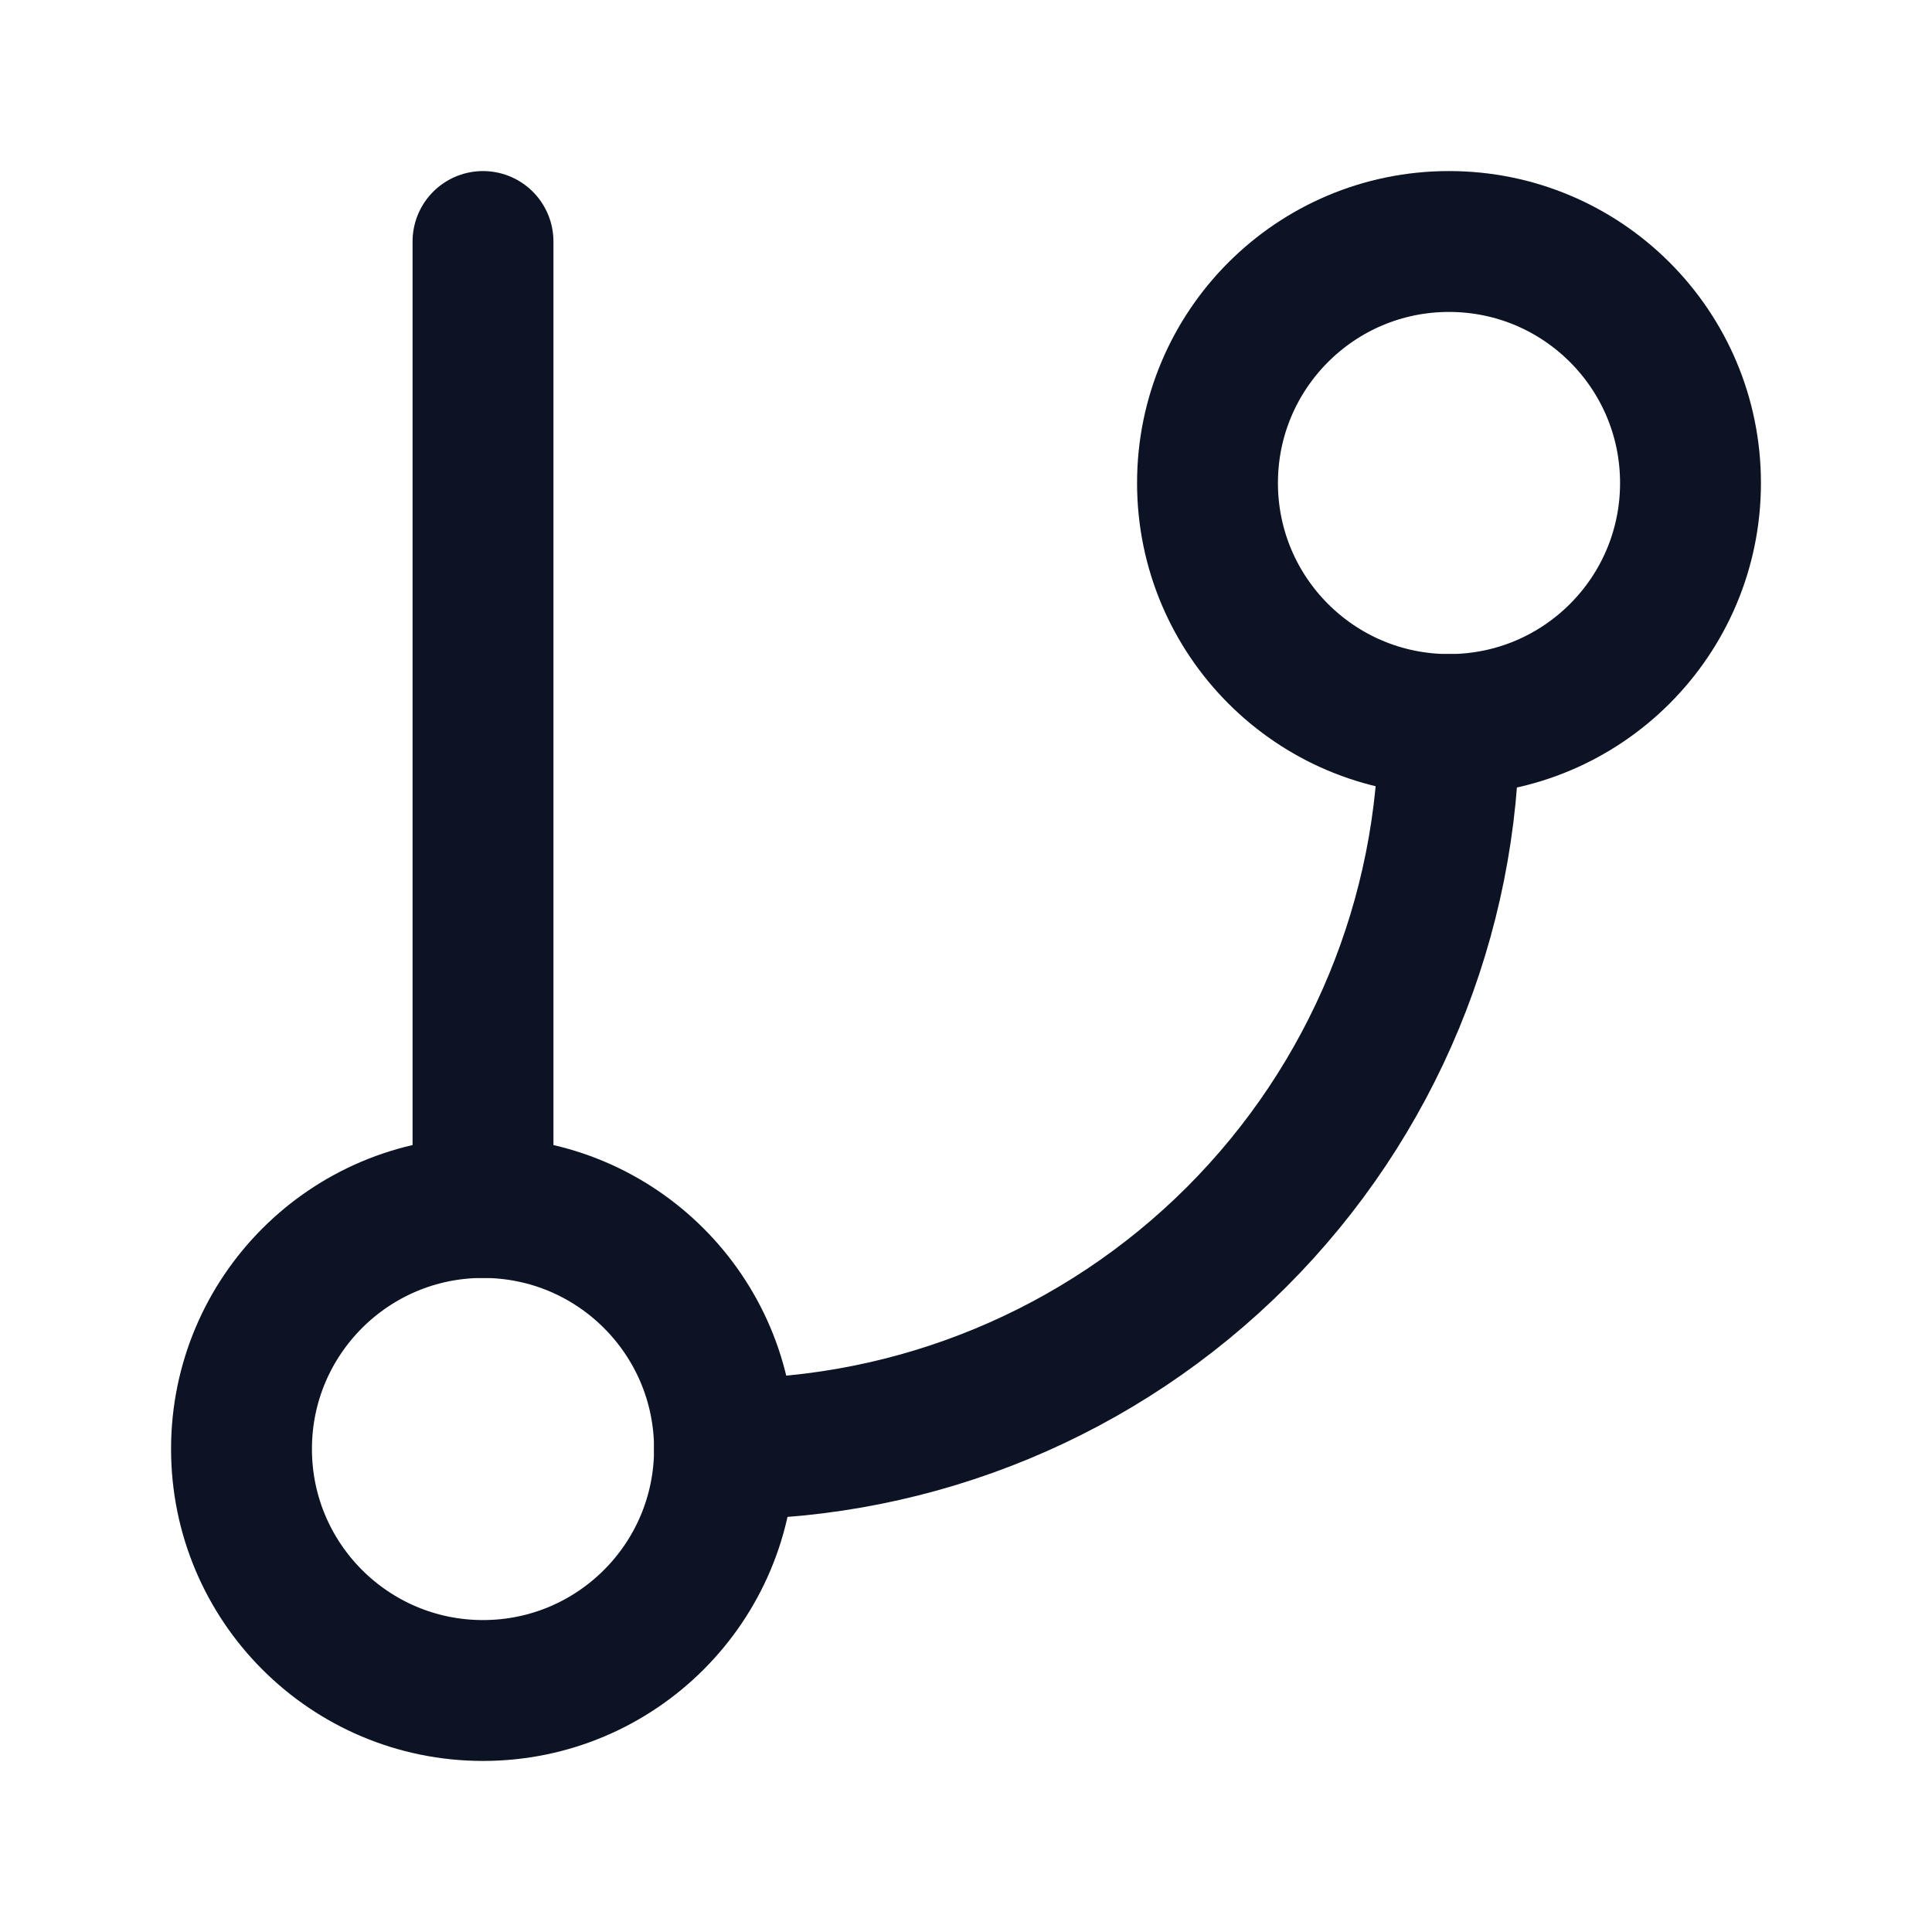
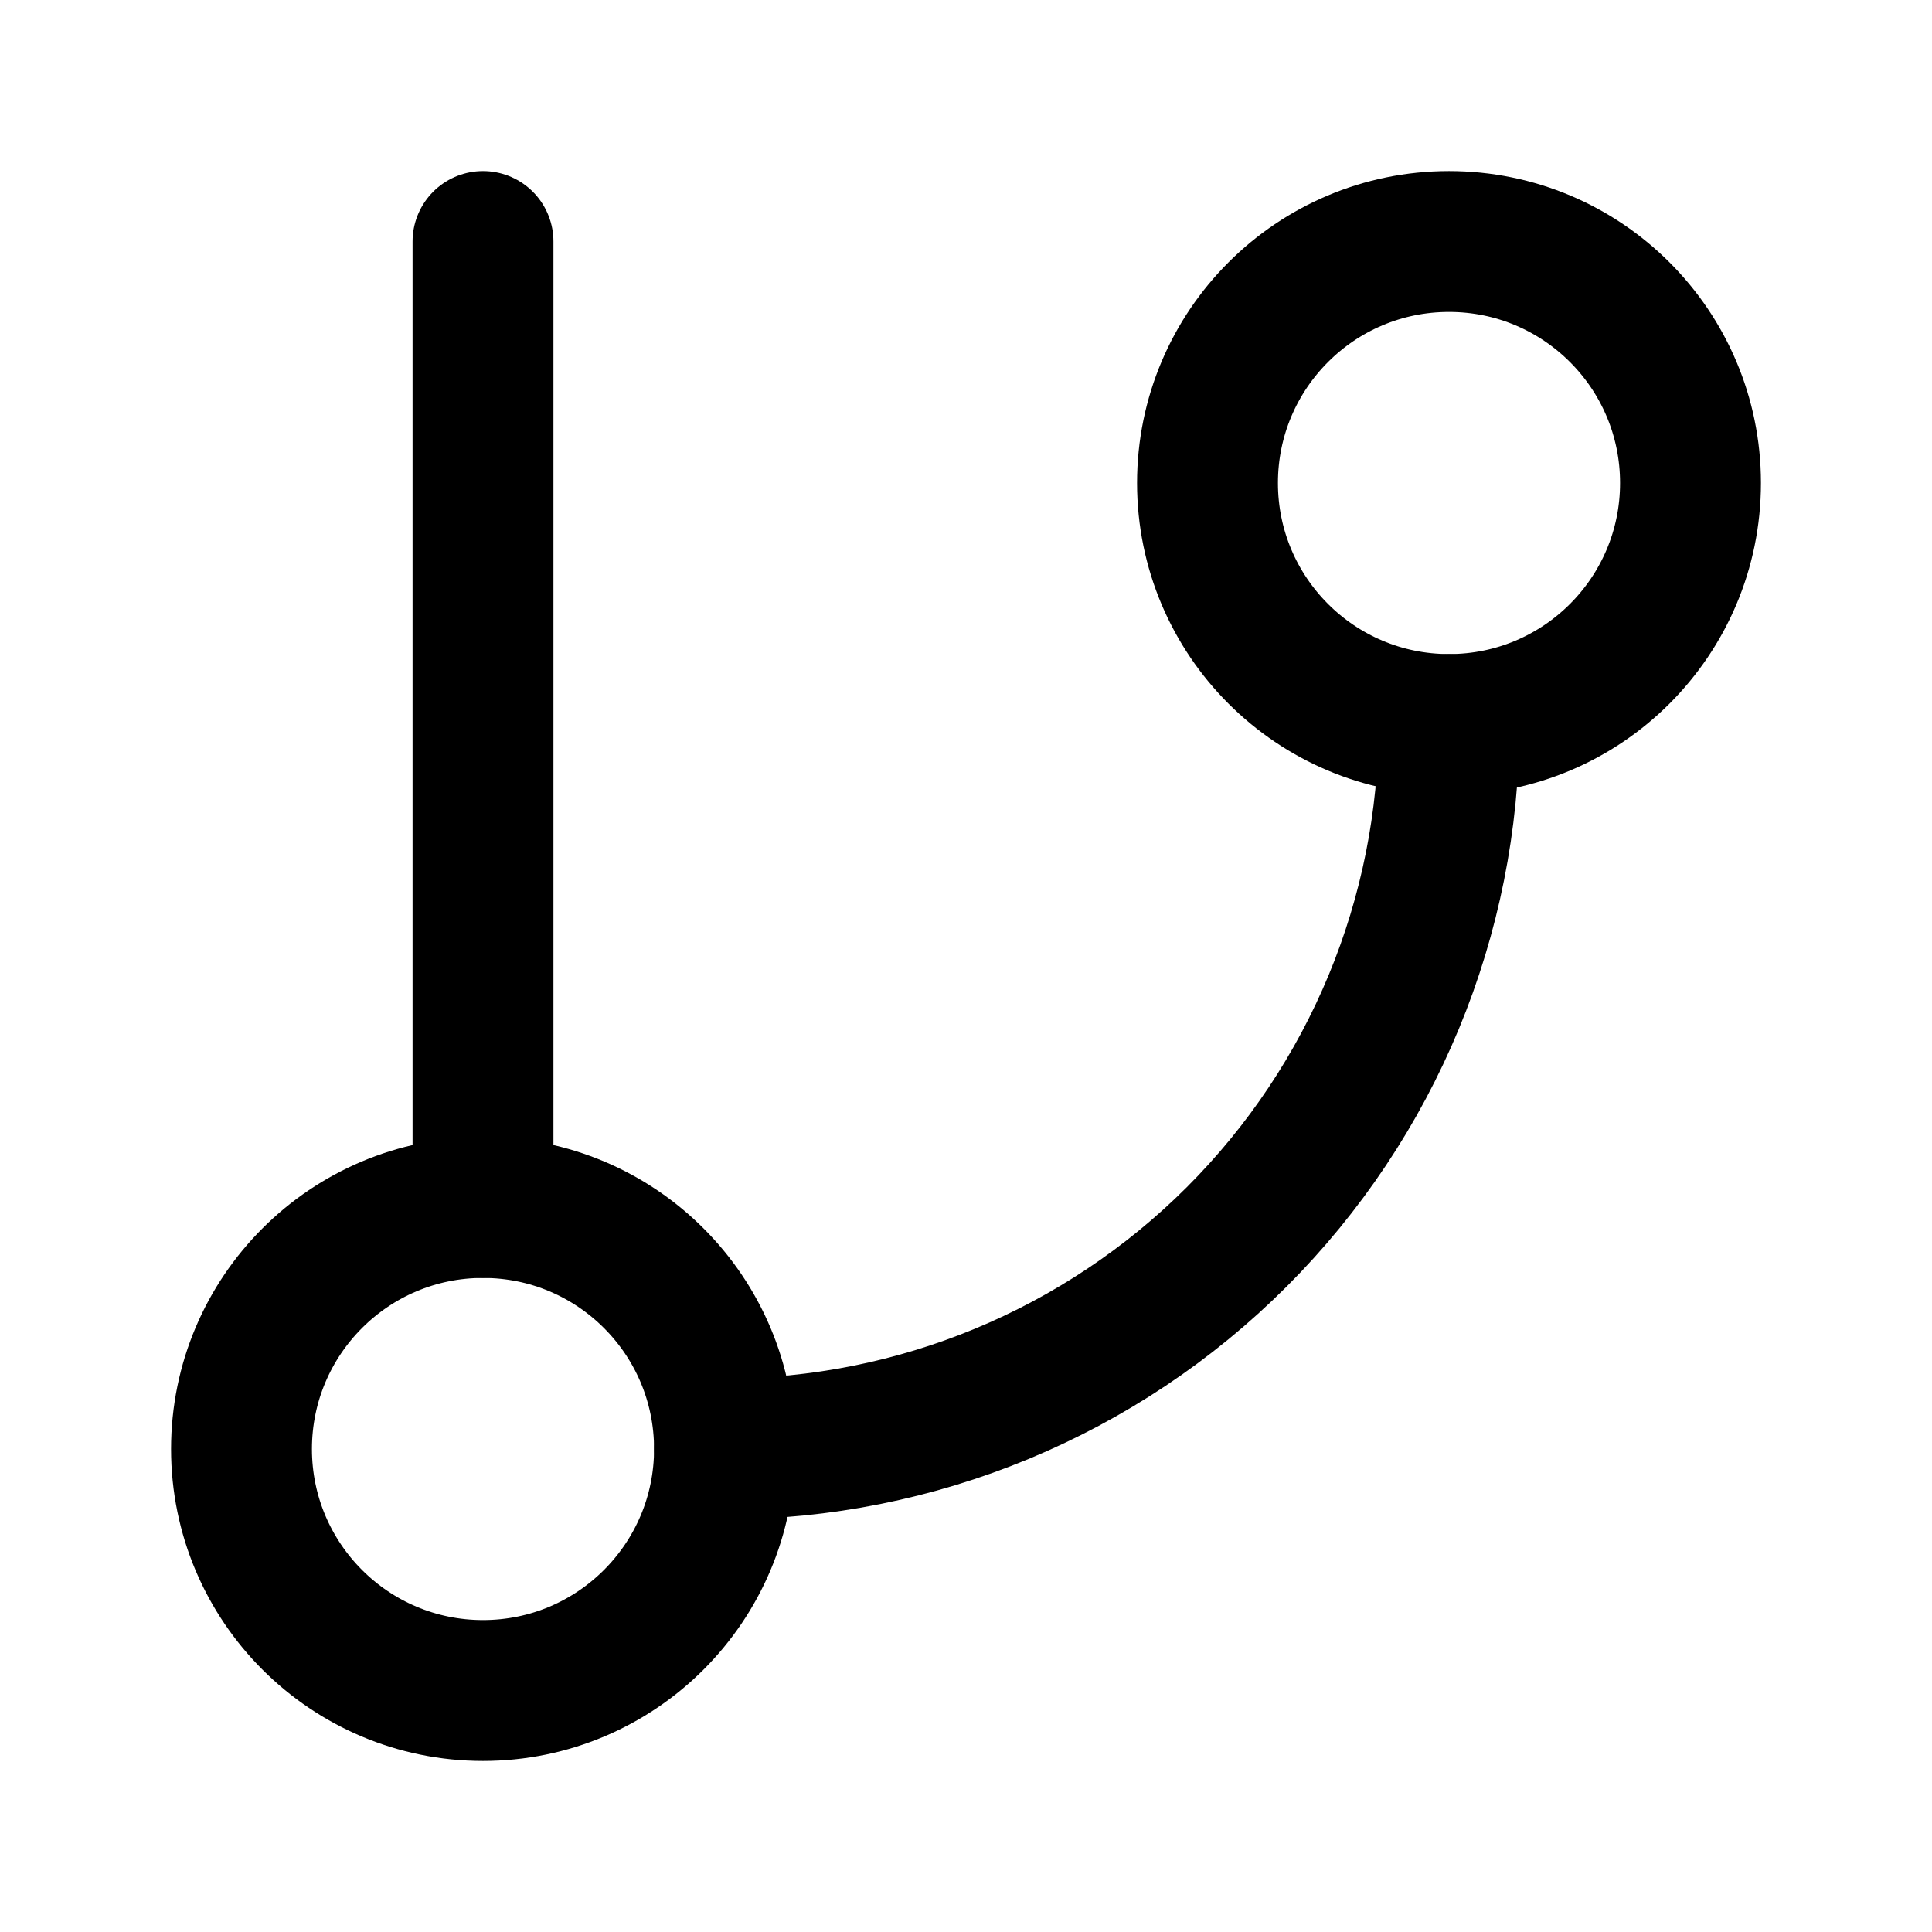
<svg xmlns="http://www.w3.org/2000/svg" width="24" height="24" viewBox="0 0 24 24" fill="none">
-   <path d="M6 3V15" stroke-width="1.75" stroke-linecap="round" stroke-linejoin="round" stroke="#0B1324" />
-   <path d="M21 6C21 7.657 19.657 9 18 9C16.343 9 15 7.657 15 6C15 4.343 16.343 3 18 3C19.657 3 21 4.343 21 6Z" stroke-width="1.75" stroke-linecap="round" stroke-linejoin="round" stroke="#0B1324" />
-   <path d="M9 18C9 19.657 7.657 21 6 21C4.343 21 3 19.657 3 18C3 16.343 4.343 15 6 15C7.657 15 9 16.343 9 18Z" stroke-width="1.75" stroke-linecap="round" stroke-linejoin="round" stroke="#0B1324" />
-   <path d="M18 9C18 11.387 17.052 13.676 15.364 15.364C13.676 17.052 11.387 18 9 18" stroke-width="1.75" stroke-linecap="round" stroke-linejoin="round" stroke="#0B1324" />
+   <path d="M6 3V15" stroke-width="1.75" stroke-linecap="round" stroke-linejoin="round" stroke="currentColor" />
+   <path d="M21 6C21 7.657 19.657 9 18 9C16.343 9 15 7.657 15 6C15 4.343 16.343 3 18 3C19.657 3 21 4.343 21 6Z" stroke-width="1.75" stroke-linecap="round" stroke-linejoin="round" stroke="currentColor" />
+   <path d="M9 18C9 19.657 7.657 21 6 21C4.343 21 3 19.657 3 18C3 16.343 4.343 15 6 15C7.657 15 9 16.343 9 18Z" stroke-width="1.75" stroke-linecap="round" stroke-linejoin="round" stroke="currentColor" />
+   <path d="M18 9C18 11.387 17.052 13.676 15.364 15.364C13.676 17.052 11.387 18 9 18" stroke-width="1.75" stroke-linecap="round" stroke-linejoin="round" stroke="currentColor" />
</svg>
